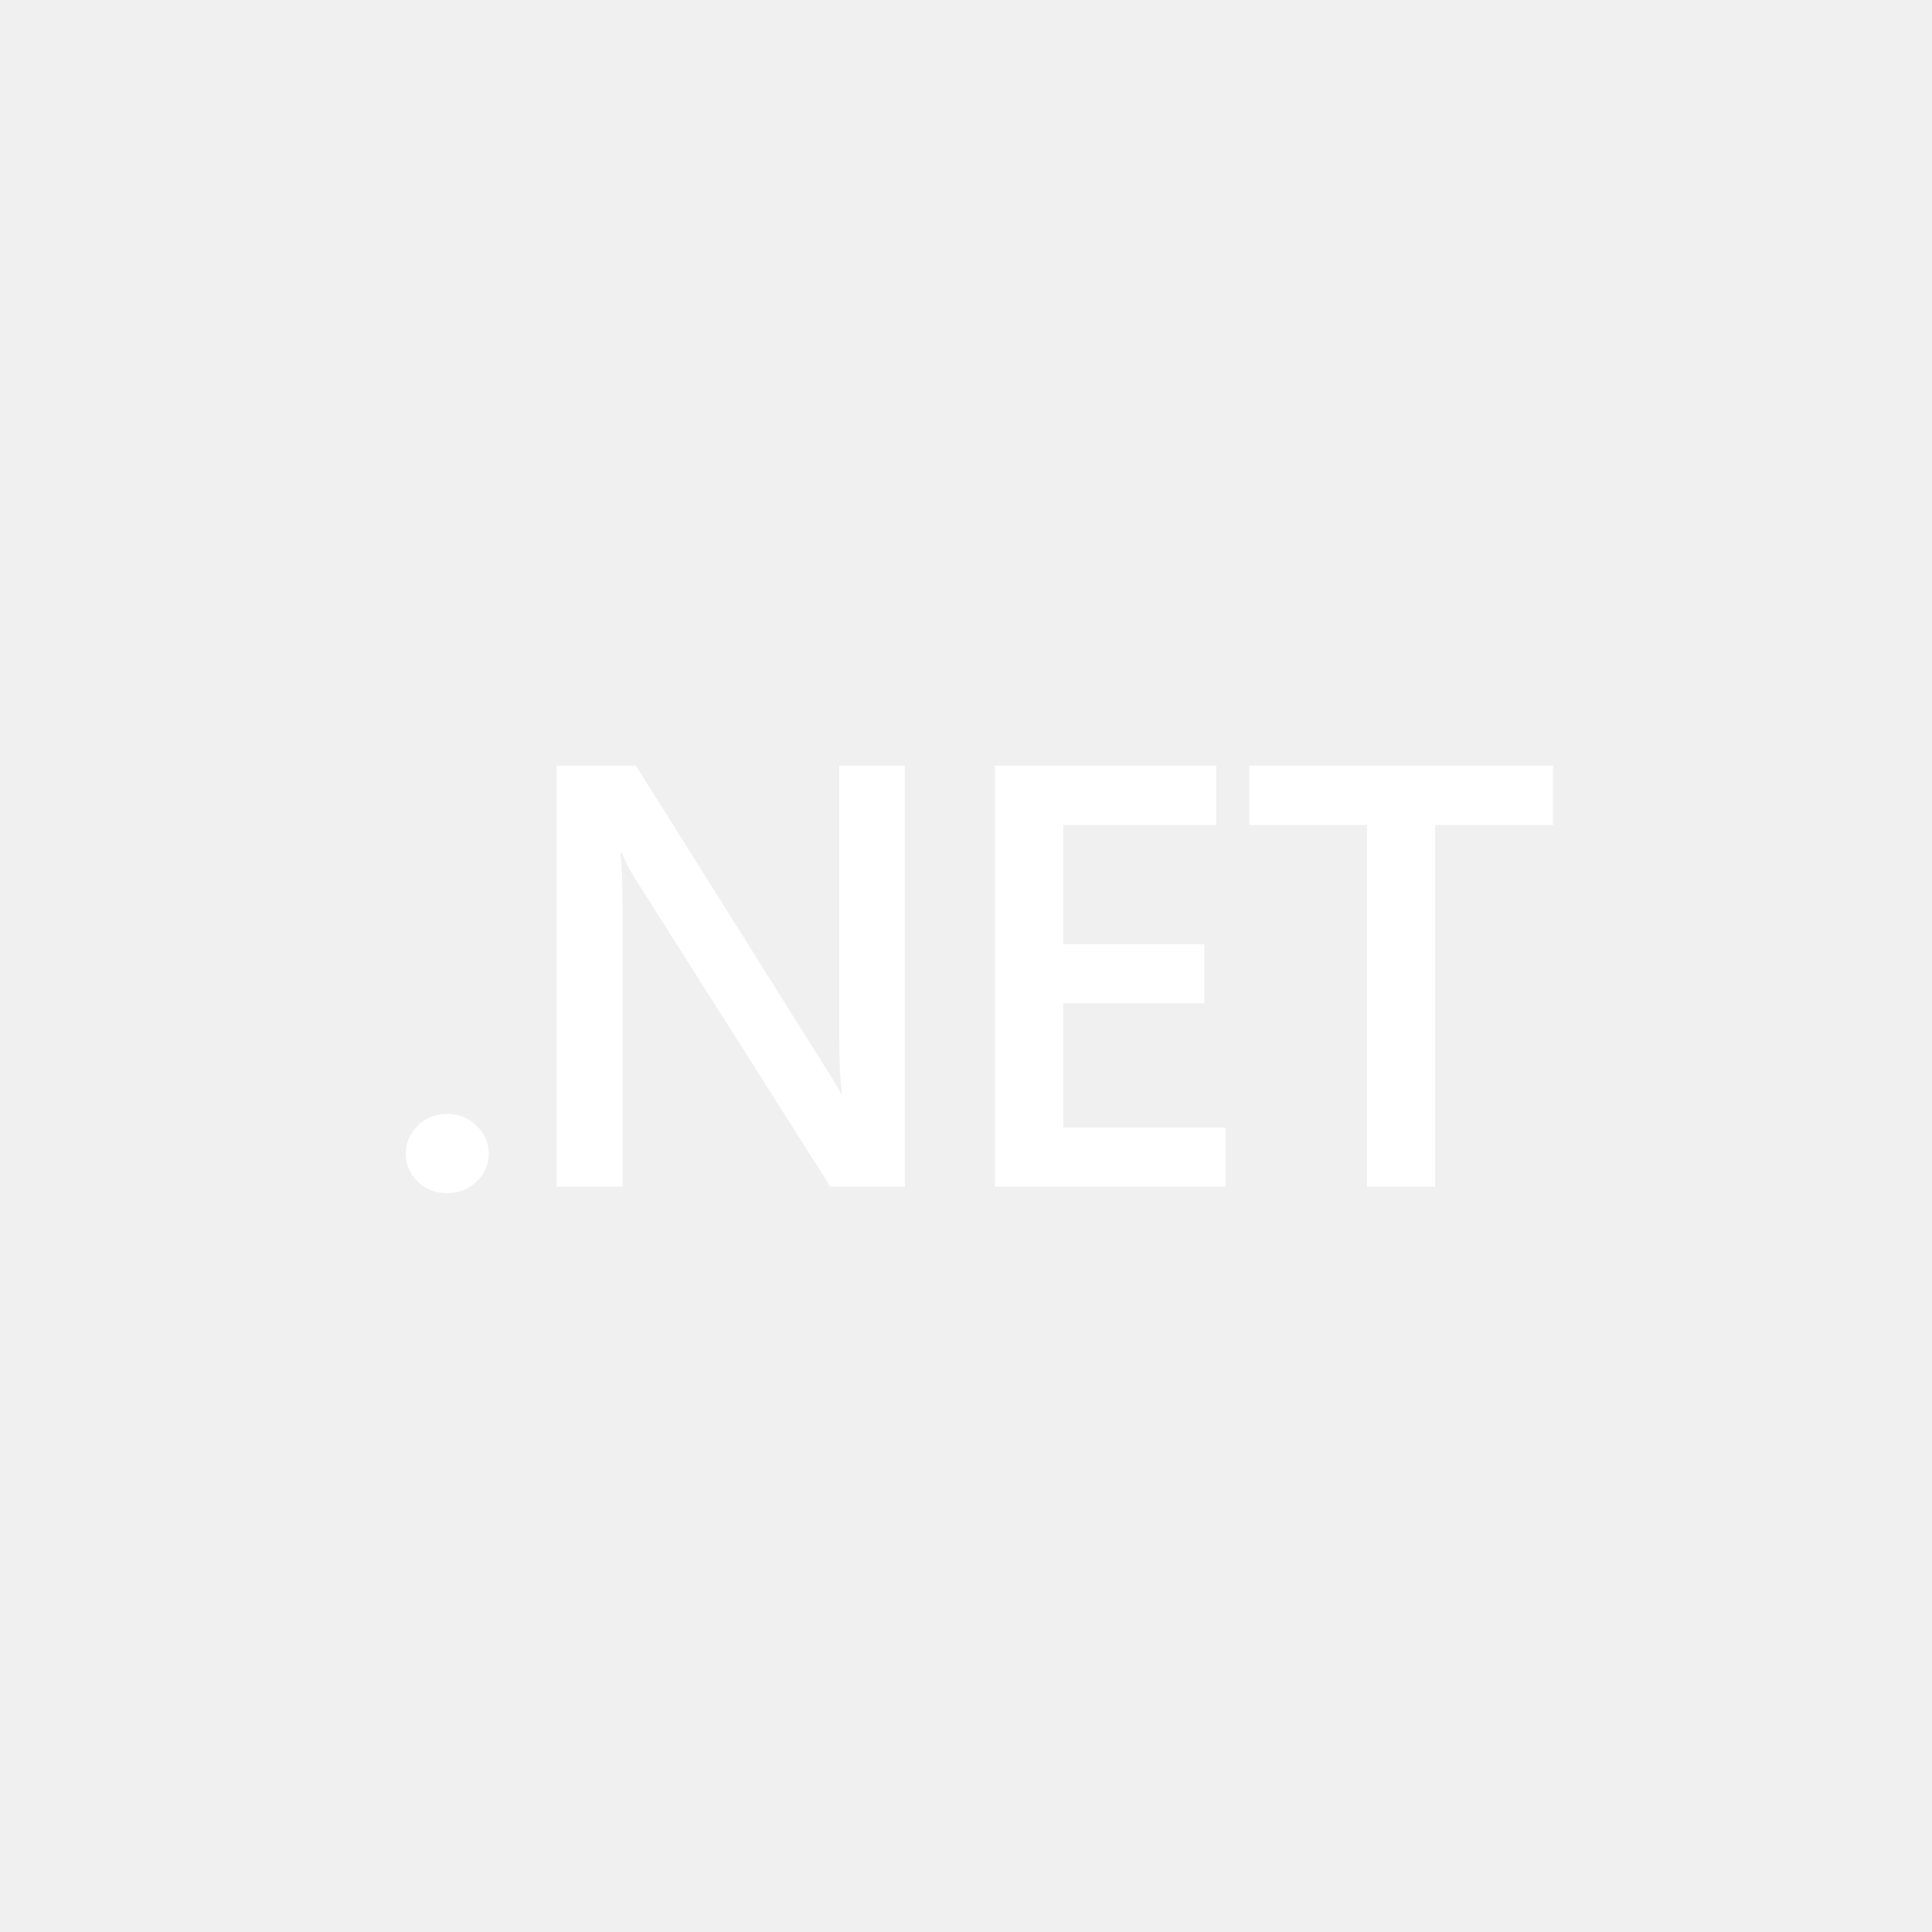
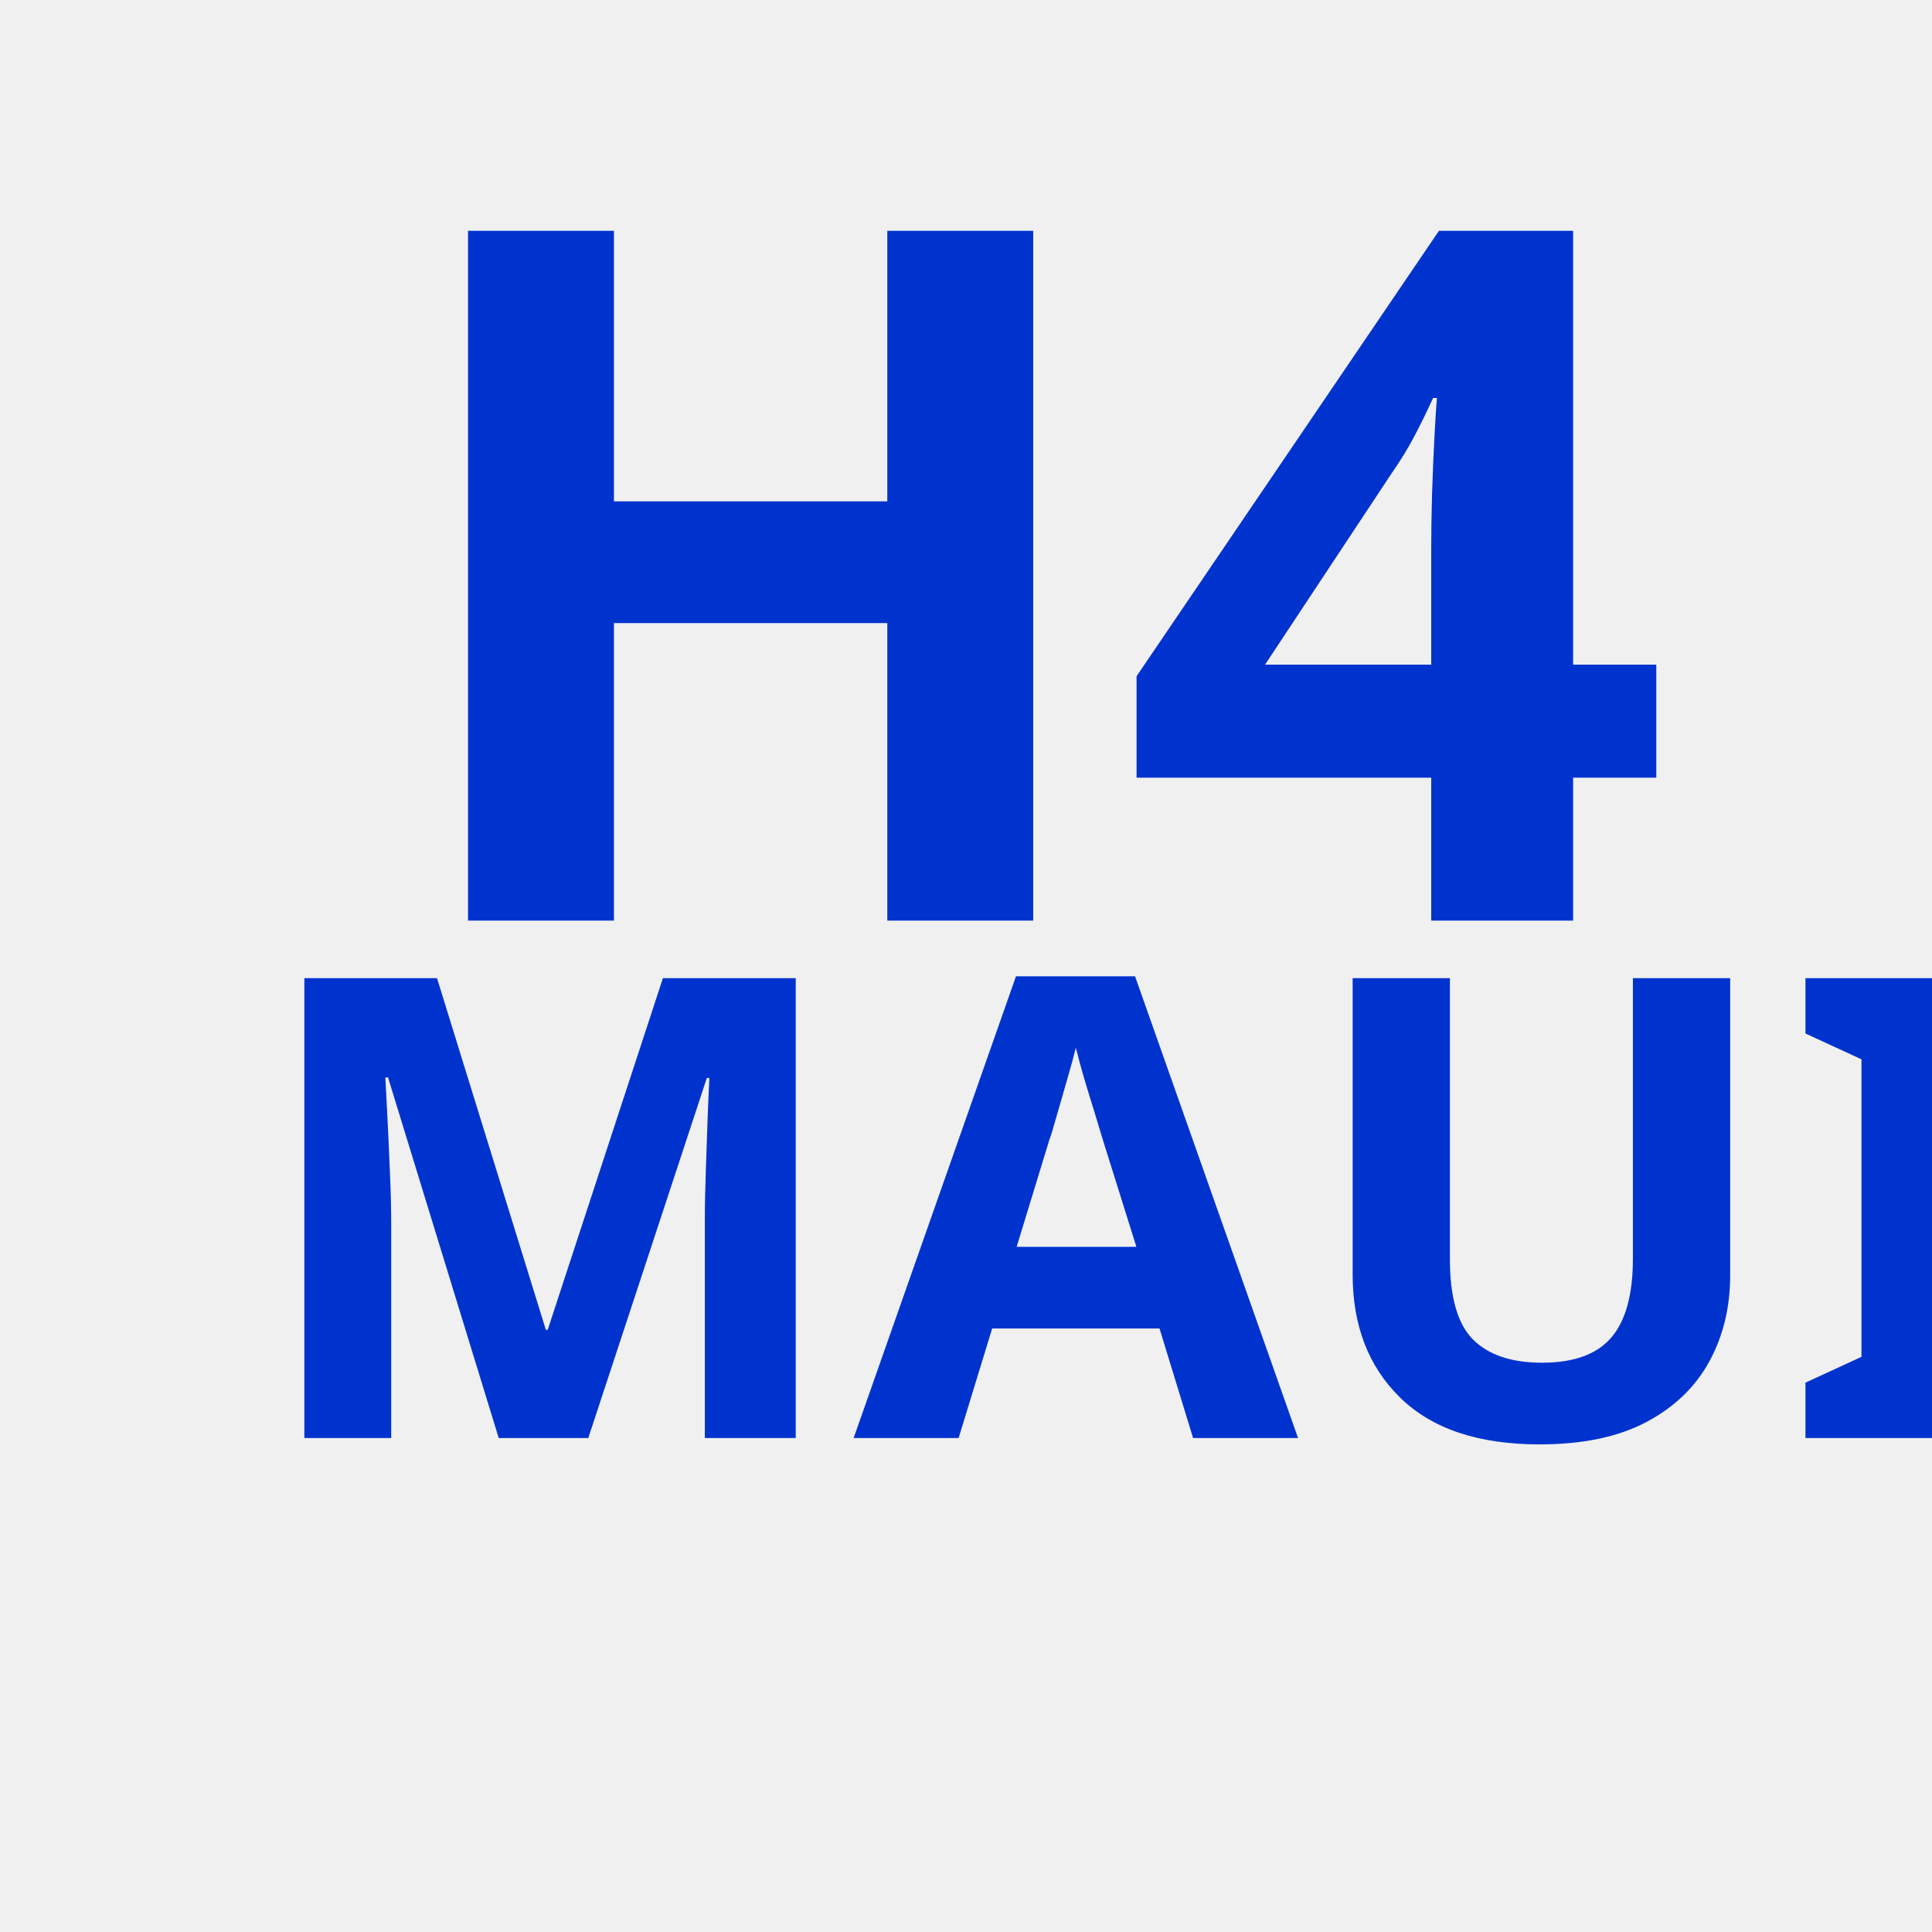
- <svg xmlns="http://www.w3.org/2000/svg" width="456" height="456" viewBox="0 0 456 456" version="1.1" xml:space="preserve" style="fill-rule:evenodd;clip-rule:evenodd;stroke-linejoin:round;stroke-miterlimit:2;">
-   <path d="m 105.5,281.609 c -2.703,0 -5.001,-0.9 -6.893,-2.702 -1.892,-1.848 -2.838,-4.042 -2.838,-6.582 0,-2.587 0.946,-4.804 2.838,-6.652 1.892,-1.848 4.19,-2.772 6.893,-2.772 2.748,0 5.068,0.924 6.96,2.772 1.937,1.848 2.906,4.064 2.906,6.652 0,2.54 -0.968,4.734 -2.906,6.582 -1.892,1.802 -4.212,2.702 -6.96,2.702 z" style="fill:#ffffff;fill-rule:nonzero;stroke-width:0.838" />
-   <path d="M 213.561,280.084 H 195.99 L 149.7,207.054 c -1.171,-1.848 -2.14,-3.765 -2.906,-5.751 h -0.406 c 0.361,2.125 0.541,6.675 0.541,13.65 v 65.132 h -15.543 v -99.36 h 18.719 l 44.737,71.298 c 1.892,2.957 3.109,4.989 3.649,6.098 h 0.27 c -0.45,-2.632 -0.676,-7.09 -0.676,-13.373 v -64.023 h 15.476 z" style="fill:#ffffff;fill-rule:nonzero;stroke-width:0.838" />
-   <path d="m 289.251,280.084 h -54.401 v -99.36 h 52.238 v 13.997 h -36.154 v 28.131 h 33.316 v 13.927 h -33.316 v 29.378 h 38.316 z" style="fill:#ffffff;fill-rule:nonzero;stroke-width:0.838" />
-   <path d="M 366.565,194.721 H 338.722 v 85.363 h -16.084 v -85.363 h -27.775 v -13.997 h 71.701 z" style="fill:#ffffff;fill-rule:nonzero;stroke-width:0.838" />
+ <svg xmlns="http://www.w3.org/2000/svg" width="180" height="180">
+   <g id="Layer_1">
+     <text font-weight="bold" xml:space="preserve" text-anchor="start" font-family="'Changa'" font-size="90" id="svg_3" y="85.769" x="35.513" stroke-width="0" stroke="#000" fill="#0033ce">H4</text>
+     <text font-weight="bold" xml:space="preserve" text-anchor="start" font-family="'Changa'" font-size="60" id="svg_4" y="133.974" x="22.949" stroke-width="0" stroke="#000" fill="#0033ce">MAUI</text>
+   </g>
</svg>
